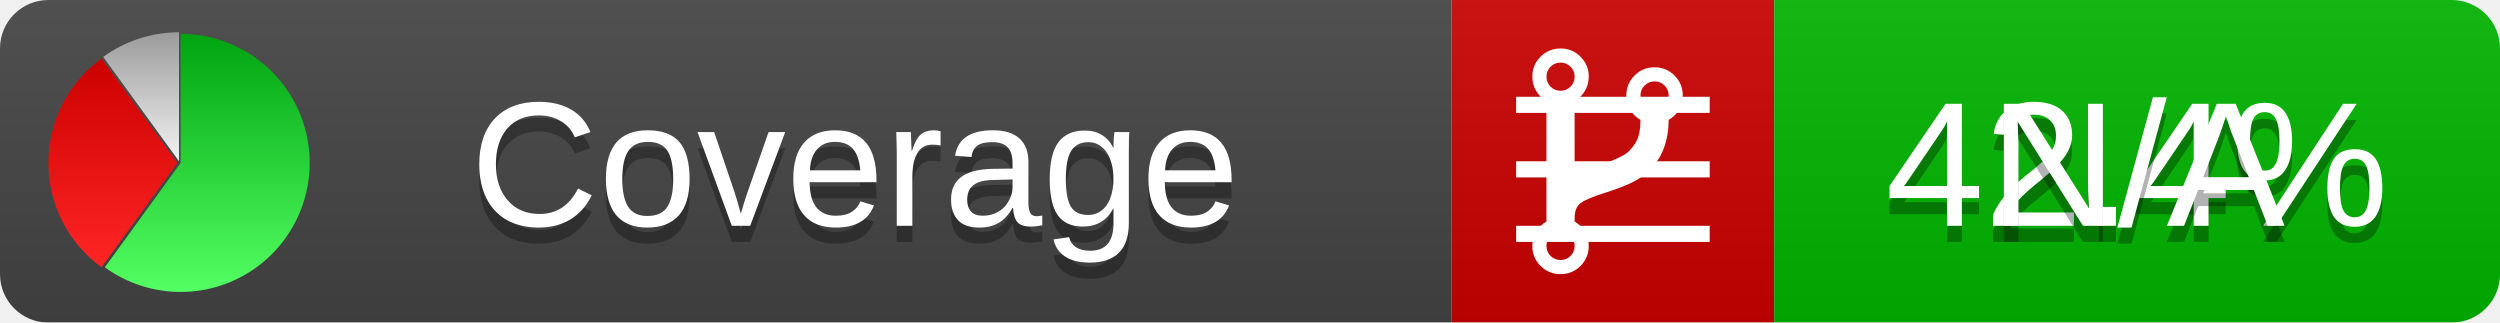
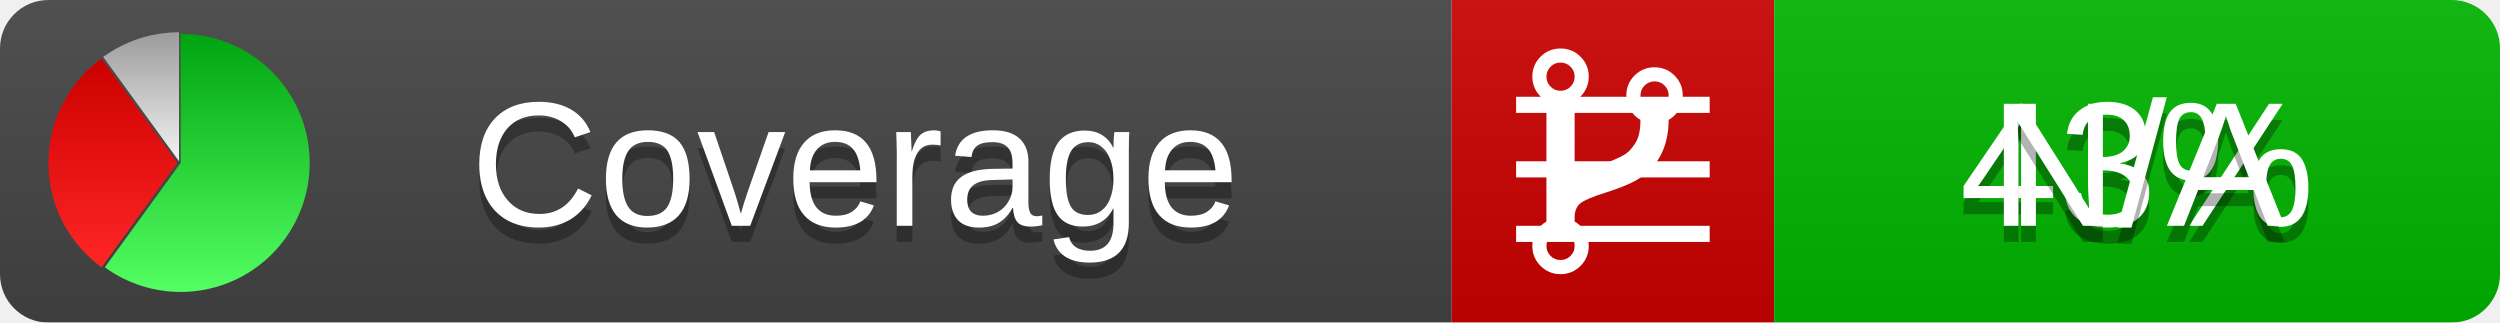
<svg xmlns="http://www.w3.org/2000/svg" xmlns:xlink="http://www.w3.org/1999/xlink" width="155" height="20">
  <style type="text/css">
          
            @keyframes fadeout {
              0 % { visibility: visible; opacity: 1; }
              40% { visibility: visible; opacity: 1; }
              50% { visibility: hidden; opacity: 0; }
              90% { visibility: hidden; opacity: 0; }
              100% { visibility: visible; opacity: 1; }
            }
            @keyframes fadein {
              0% { visibility: hidden; opacity: 0; }
              40% { visibility: hidden; opacity: 0; }
              50% { visibility: visible; opacity: 1; }
              90% { visibility: visible; opacity: 1; }
              100% { visibility: hidden; opacity: 0; }
            }
            .linecoverage {
                animation-duration: 10s;
                animation-name: fadeout;
                animation-iteration-count: infinite;
            }
            .branchcoverage {
                animation-duration: 10s;
                animation-name: fadein;
                animation-iteration-count: infinite;
            }
          
    </style>
  <defs>
    <linearGradient id="gradient" x2="0" y2="100%">
      <stop offset="0" stop-color="#bbb" stop-opacity=".1" />
      <stop offset="1" stop-opacity=".1" />
    </linearGradient>
    <linearGradient id="green" x2="0" y2="100%">
      <stop offset="0" stop-color="#00A410" />
      <stop offset="1" stop-color="#53FF63" />
    </linearGradient>
    <linearGradient id="red" x2="0" y2="100%">
      <stop offset="0" stop-color="#C00" />
      <stop offset="1" stop-color="#FF2525" />
    </linearGradient>
    <linearGradient id="gray" x2="0" y2="100%">
      <stop offset="0" stop-color="#9B9B9B" />
      <stop offset="1" stop-color="#F3F3F3" />
    </linearGradient>
    <mask id="mask">
      <rect width="155" height="20" rx="3" fill="#fff" />
    </mask>
    <g id="icon">
      <path style="fill:url(#green);" d="M205,202.5 l0,-200 a200,200 0 1,1 -117.558,361.803 z" />
      <path style="fill:url(#red);" d="M200,202.5 l-117.558,161.803 a200,200 0 0,1 0,-323.607 z" />
      <path style="fill:url(#gray);" d="M202.5,200 l-117.558,-161.803 a200,200 0 0,1 117.558,-38.196 z" />
    </g>
  </defs>
  <g mask="url(#mask)">
    <rect x="0" y="0" width="90" height="20" fill="#444" />
    <rect x="90" y="0" width="20" height="20" fill="#c00" />
    <rect x="110" y="0" width="45" height="20" fill="#00B600" />
    <rect x="0" y="0" width="155" height="20" fill="url(#gradient)" />
  </g>
  <g>
    <path class="linecoverage" stroke="#fff" d="M94 6.5 h12 M94 10.5 h12 M94 14.5 h12" />
    <path class="branchcoverage" fill="#fff" d="m 97.628,15.247 q 0,-0.364 -0.255,-0.619 -0.255,-0.255 -0.619,-0.255 -0.364,0 -0.619,0.255 -0.255,0.255 -0.255,0.619 0,0.364 0.255,0.619 0.255,0.255 0.619,0.255 0.364,0 0.619,-0.255 0.255,-0.255 0.255,-0.619 z m 0,-10.493 q 0,-0.364 -0.255,-0.619 -0.255,-0.255 -0.619,-0.255 -0.364,0 -0.619,0.255 -0.255,0.255 -0.255,0.619 0,0.364 0.255,0.619 0.255,0.255 0.619,0.255 0.364,0 0.619,-0.255 0.255,-0.255 0.255,-0.619 z m 5.83,1.166 q 0,-0.364 -0.255,-0.619 -0.255,-0.255 -0.619,-0.255 -0.364,0 -0.619,0.255 -0.255,0.255 -0.255,0.619 0,0.364 0.255,0.619 0.255,0.255 0.619,0.255 0.364,0 0.619,-0.255 0.255,-0.255 0.255,-0.619 z m 0.874,0 q 0,0.474 -0.237,0.879 -0.237,0.405 -0.638,0.633 -0.018,2.614 -2.059,3.771 -0.619,0.346 -1.849,0.738 -1.166,0.364 -1.544,0.647 -0.378,0.282 -0.378,0.911 l 0,0.237 q 0.401,0.228 0.638,0.633 0.237,0.405 0.237,0.879 0,0.729 -0.51,1.239 -0.51,0.51 -1.239,0.51 -0.729,0 -1.239,-0.51 -0.51,-0.51 -0.51,-1.239 0,-0.474 0.237,-0.879 0.237,-0.405 0.638,-0.633 l 0,-7.469 q -0.401,-0.228 -0.638,-0.633 -0.237,-0.405 -0.237,-0.879 0,-0.729 0.51,-1.239 0.51,-0.51 1.239,-0.51 0.729,0 1.239,0.51 0.51,0.51 0.51,1.239 0,0.474 -0.237,0.879 -0.237,0.405 -0.638,0.633 l 0,4.527 q 0.492,-0.237 1.403,-0.519 0.501,-0.155 0.797,-0.269 0.296,-0.114 0.642,-0.282 0.346,-0.169 0.537,-0.36 0.191,-0.191 0.369,-0.465 0.178,-0.273 0.255,-0.633 0.077,-0.36 0.077,-0.833 -0.401,-0.228 -0.638,-0.633 -0.237,-0.405 -0.237,-0.879 0,-0.729 0.51,-1.239 0.51,-0.51 1.239,-0.51 0.729,0 1.239,0.51 0.51,0.51 0.51,1.239 z" />
  </g>
  <g fill="#fff" text-anchor="middle" font-family="Verdana,Arial,Geneva,sans-serif" font-size="11">
    <a xlink:href="https://github.com/danielpalme/ReportGenerator" target="_top">
      <use xlink:href="#icon" transform="translate(3,2) scale(.04)" />
    </a>
    <text x="53" y="15" fill="#010101" fill-opacity=".3">Coverage</text>
    <text x="53" y="14" fill="#fff">Coverage</text>
-     <text class="linecoverage" x="132.5" y="15" fill="#010101" fill-opacity=".3">42.4%</text>
-     <text class="linecoverage" x="132.5" y="14">42.4%</text>
+     <text class="linecoverage" x="132.5" y="15" fill="#010101" fill-opacity=".3">43%</text>
+     <text class="linecoverage" x="132.5" y="14">43%</text>
    <text class="branchcoverage" x="132.5" y="15" fill="#010101" fill-opacity=".3">N/A</text>
    <text class="branchcoverage" x="132.5" y="14">N/A</text>
  </g>
  <g>
    <rect class="linecoverage" x="90" y="0" width="65" height="20" fill-opacity="0" />
    <rect class="branchcoverage" x="90" y="0" width="65" height="20" fill-opacity="0" />
  </g>
</svg>
